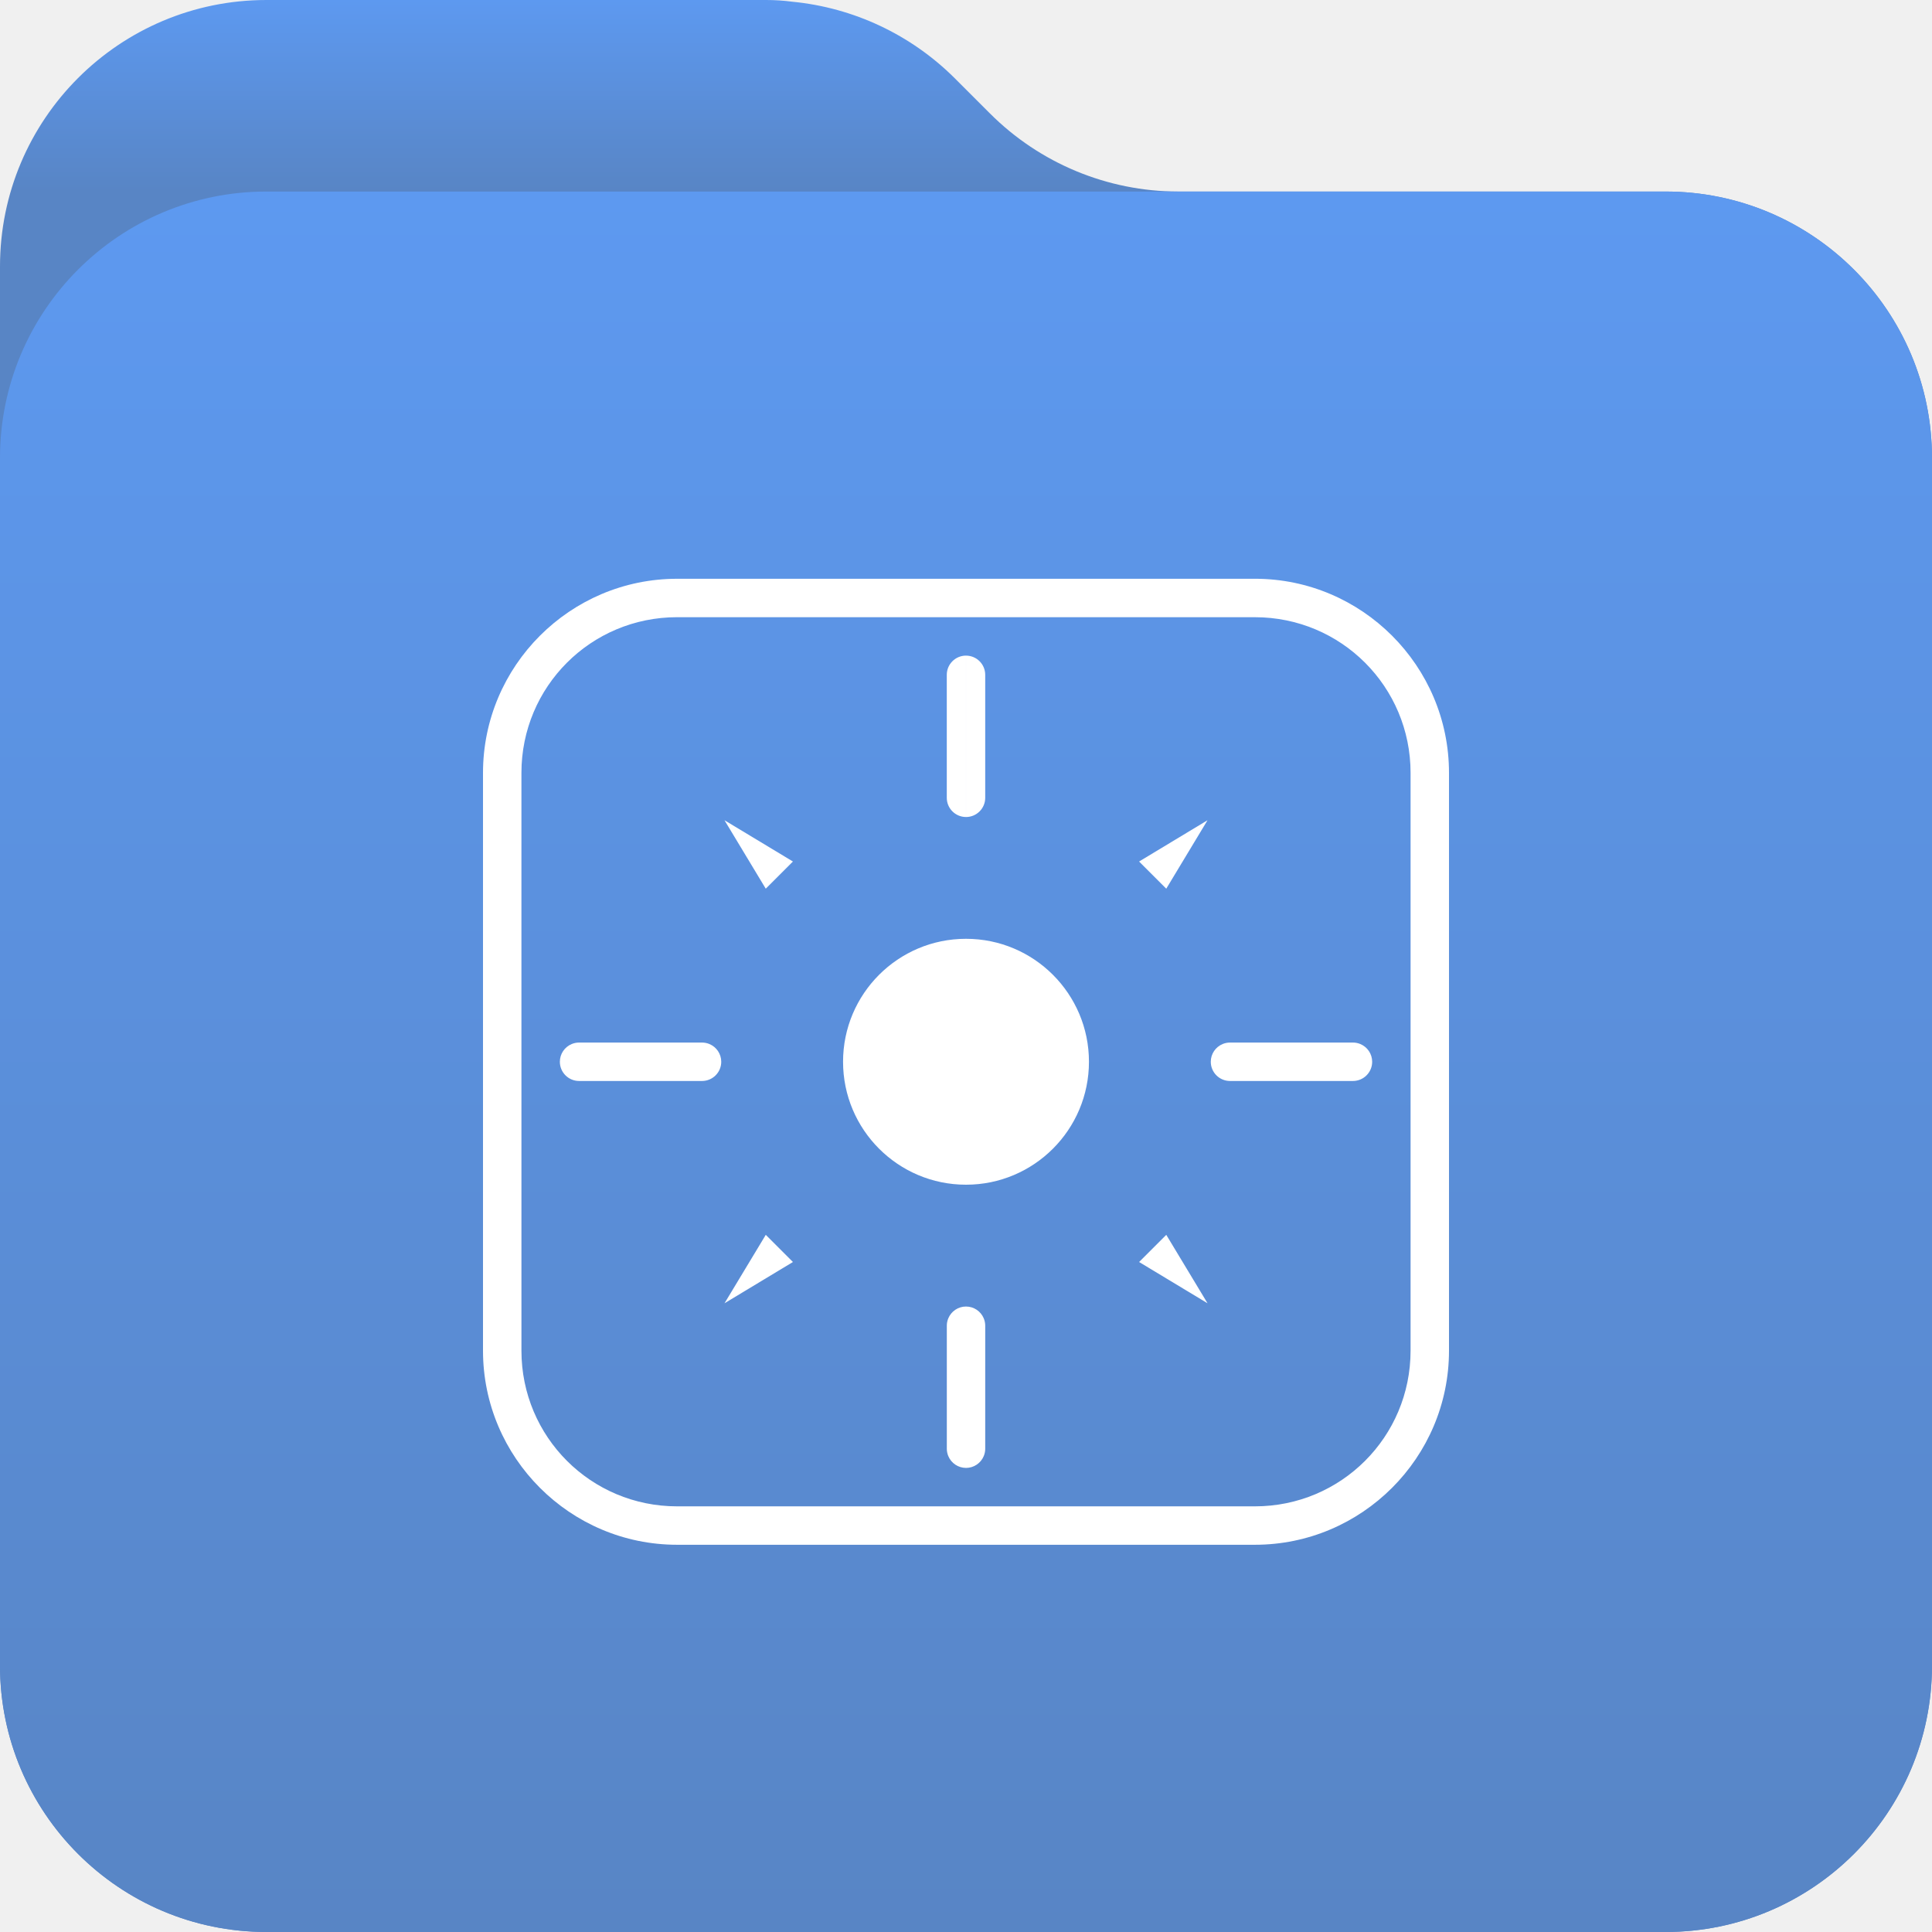
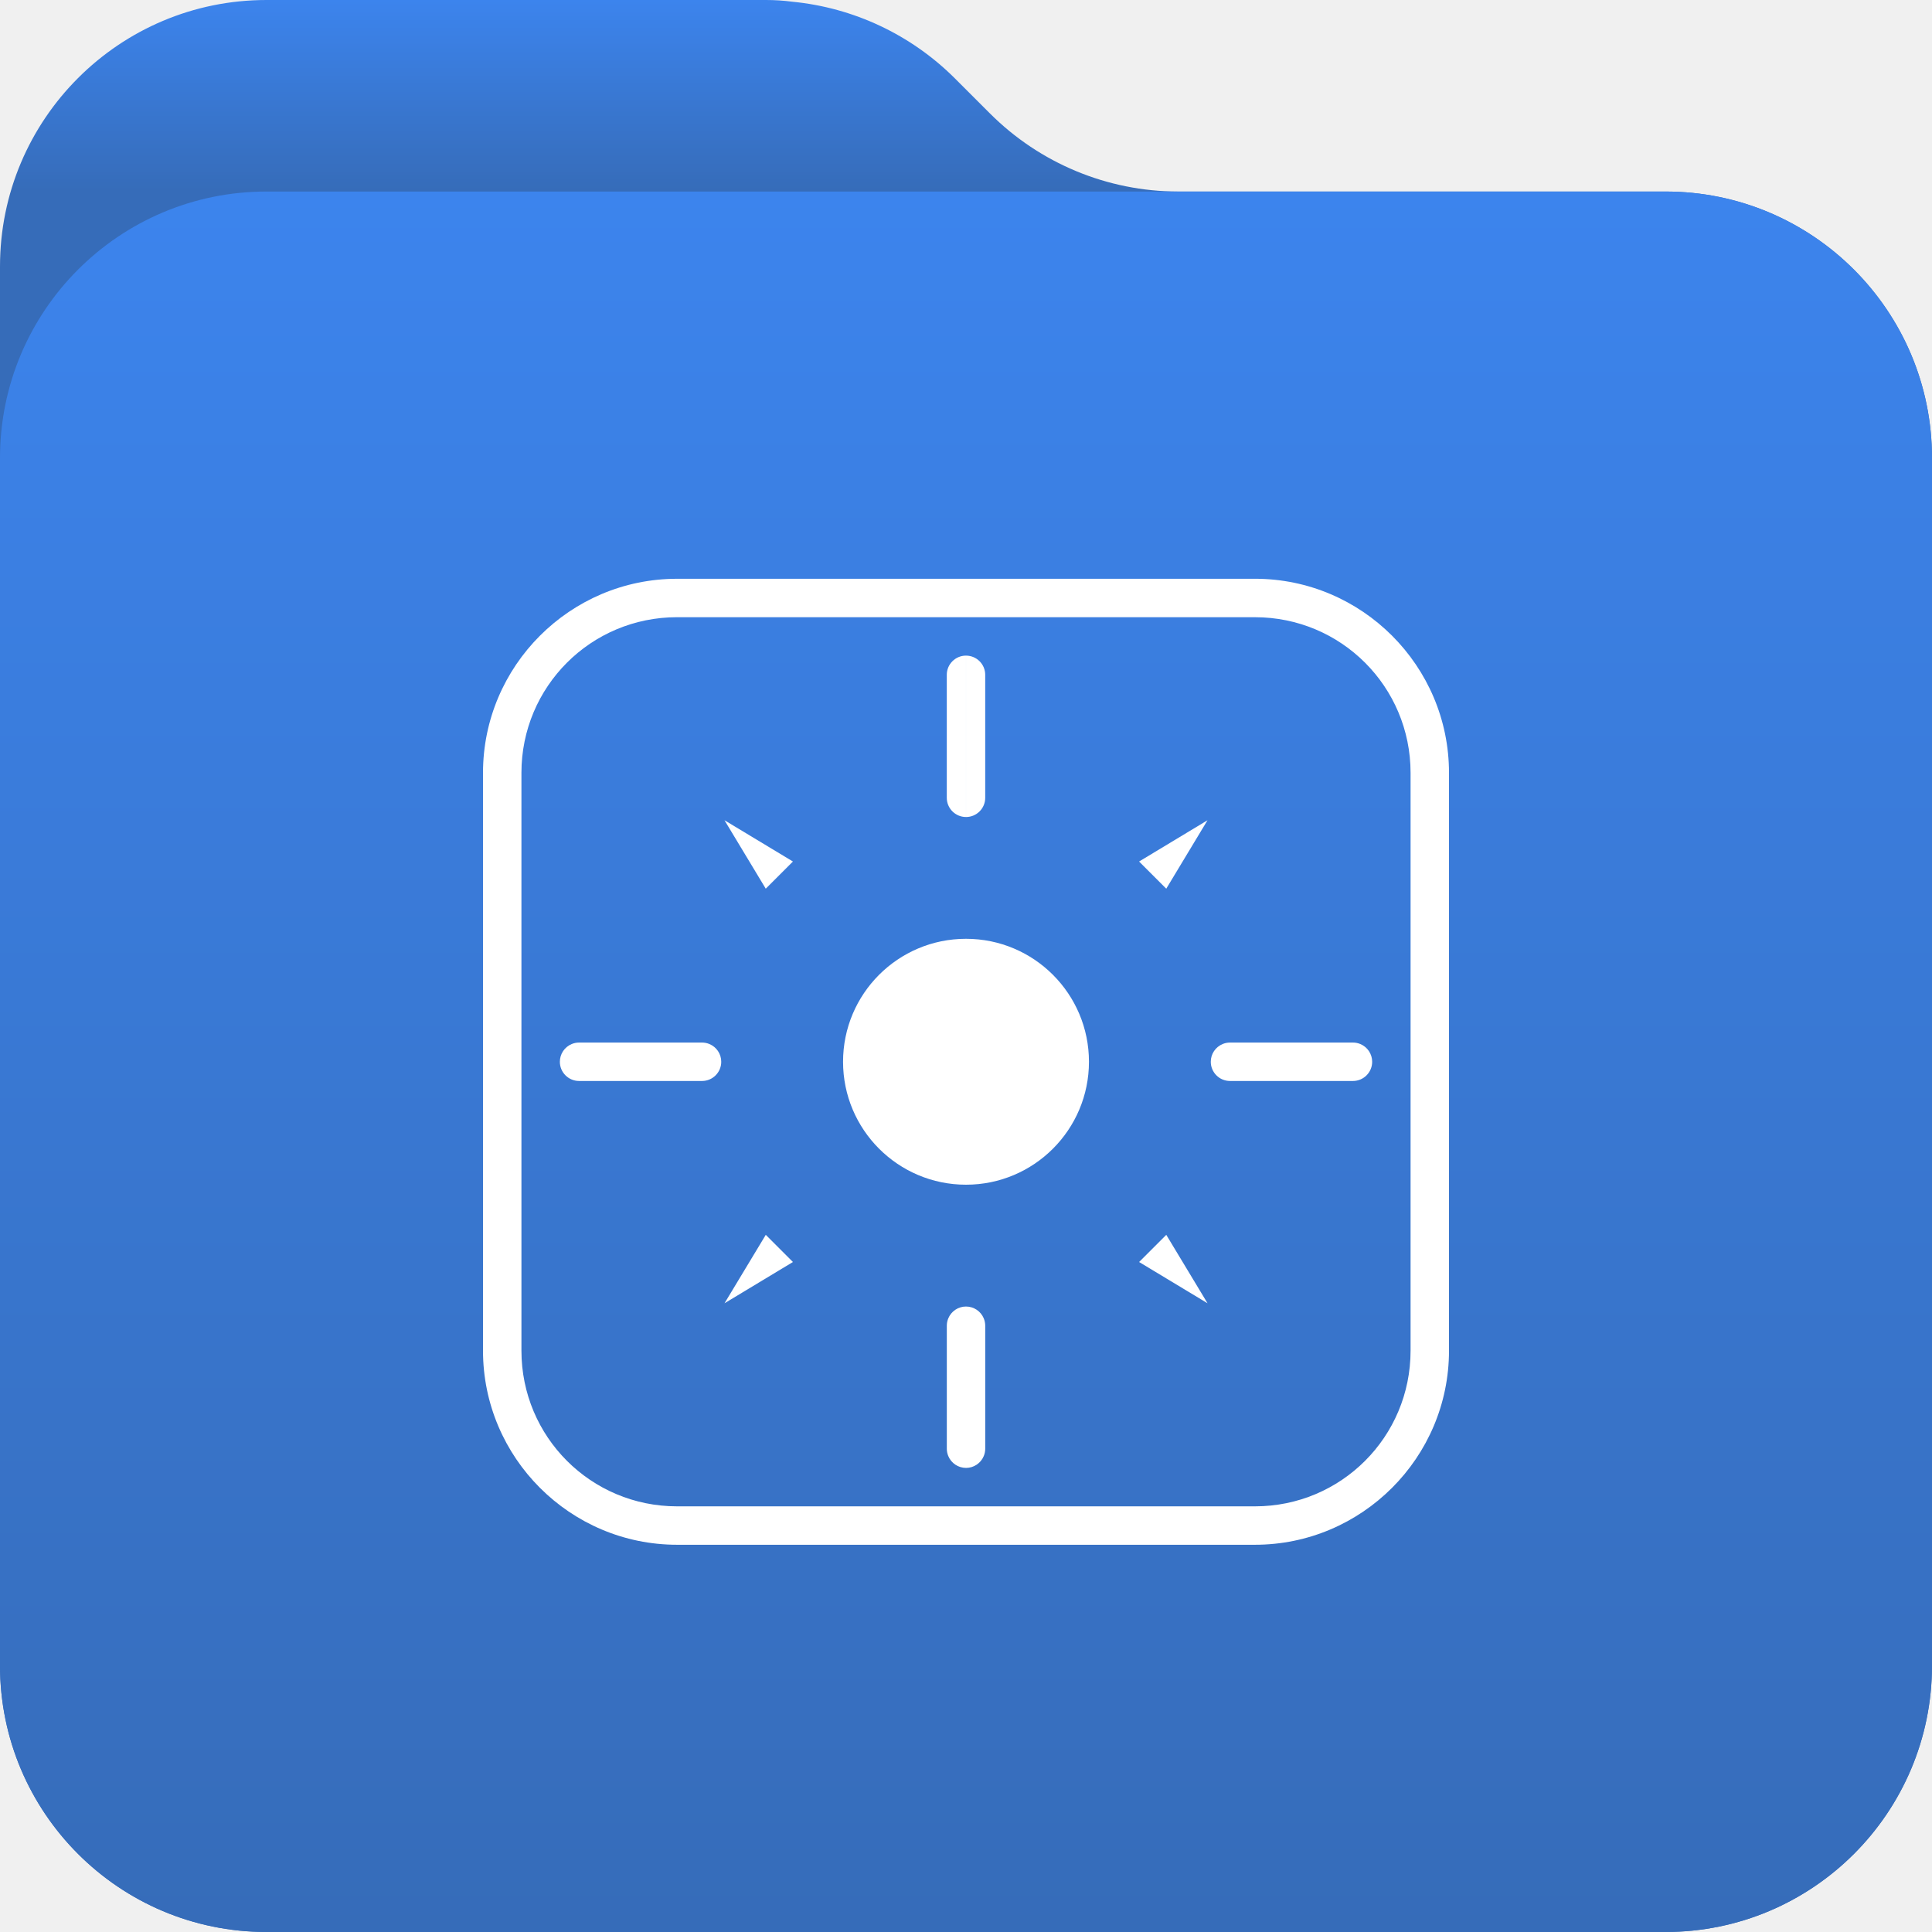
<svg xmlns="http://www.w3.org/2000/svg" xmlns:xlink="http://www.w3.org/1999/xlink" width="512" height="512" viewBox="0 0 135.467 135.467" version="1.1" id="svg1" xml:space="preserve">
  <defs id="defs1">
    <linearGradient id="linearGradient17">
      <stop style="stop-color:#e5e5e5;stop-opacity:1;" offset="0" id="stop17" />
      <stop style="stop-color:#a8a8a8;stop-opacity:1;" offset="1" id="stop18" />
    </linearGradient>
    <linearGradient id="linearGradient15">
      <stop style="stop-color:#e5e5e5;stop-opacity:1;" offset="0" id="stop15" />
      <stop style="stop-color:#a8a8a8;stop-opacity:1;" offset="1" id="stop16" />
    </linearGradient>
    <linearGradient xlink:href="#linearGradient15" id="linearGradient16" x1="55.033" y1="6.35" x2="55.033" y2="18.521" gradientUnits="userSpaceOnUse" />
    <linearGradient xlink:href="#linearGradient17" id="linearGradient18" x1="67.733" y1="18.521" x2="67.733" y2="129.117" gradientUnits="userSpaceOnUse" />
    <linearGradient id="a" gradientUnits="userSpaceOnUse" x1="24.415" y1="564.872" x2="104.743" y2="551.509" gradientTransform="translate(-0.005,-473.426)">
      <stop offset=".037" style="stop-color:#fff" id="stop168645" />
      <stop offset=".896" style="stop-color:#898cbf" id="stop168647" />
    </linearGradient>
    <linearGradient id="b" gradientUnits="userSpaceOnUse" x1="28.461" y1="68.837" x2="54.049" y2="68.837" gradientTransform="matrix(1,0,0,-1,-0.045,123.99)">
      <stop offset="0" style="stop-color:#6e70a9" id="stop168656" />
      <stop offset=".969" style="stop-color:#514a8e" id="stop168658" />
    </linearGradient>
    <linearGradient id="c" gradientUnits="userSpaceOnUse" x1="53.857" y1="61.681" x2="54.185" y2="61.681" gradientTransform="matrix(1,0,0,-1,-0.045,123.99)">
      <stop offset="0" style="stop-color:#6e70a9" id="stop168663" />
      <stop offset=".969" style="stop-color:#514a8e" id="stop168665" />
    </linearGradient>
    <linearGradient id="d" gradientUnits="userSpaceOnUse" x1="64.085" y1="540.326" x2="108.726" y2="569.631" gradientTransform="translate(-0.005,-473.426)">
      <stop offset="0" style="stop-color:#4c5284" id="stop168676" />
      <stop offset="1" style="stop-color:#8789bc" id="stop168678" />
    </linearGradient>
    <linearGradient id="e" gradientUnits="userSpaceOnUse" x1="53.464" y1="596.999" x2="53.153" y2="577.096" gradientTransform="translate(-0.005,-473.426)">
      <stop offset=".11" style="stop-color:#4c407e" id="stop168685" />
      <stop offset=".89" style="stop-color:#669" id="stop168687" />
      <stop offset="1" style="stop-color:#a7b3d9" id="stop168689" />
      <stop offset="1" style="stop-color:#9ba5cd" id="stop168691" />
    </linearGradient>
    <linearGradient id="f" gradientUnits="userSpaceOnUse" x1="4.824" y1="553.133" x2="66.026" y2="536.123" gradientTransform="translate(-0.005,-473.426)">
      <stop offset=".233" style="stop-color:#669" id="stop168702" />
      <stop offset=".724" style="stop-color:#a7b3d9" id="stop168704" />
    </linearGradient>
    <linearGradient id="g" gradientUnits="userSpaceOnUse" x1="5.882" y1="556.931" x2="67.08" y2="539.924" gradientTransform="translate(-0.005,-473.426)">
      <stop offset=".233" style="stop-color:#669" id="stop168709" />
      <stop offset=".991" style="stop-color:#a7b3d9" id="stop168711" />
    </linearGradient>
    <linearGradient id="h" gradientUnits="userSpaceOnUse" x1="19.586" y1="559.814" x2="43.921" y2="572.836" gradientTransform="translate(-0.005,-473.426)">
      <stop offset="0" style="stop-color:#6e70a9" id="stop168722" />
      <stop offset=".969" style="stop-color:#514a8e" id="stop168724" />
    </linearGradient>
    <linearGradient id="i" gradientUnits="userSpaceOnUse" x1="55.735" y1="495.654" x2="71.185" y2="503.171" gradientTransform="translate(-0.005,-473.426)">
      <stop offset=".037" style="stop-color:#9ea5d3" id="stop168731" />
      <stop offset=".902" style="stop-color:#7675ae" id="stop168733" />
    </linearGradient>
    <linearGradient id="k" gradientUnits="userSpaceOnUse" x1="49.386" y1="477.947" x2="45.741" y2="518.442" gradientTransform="matrix(0.6006141,0,0,0.6006141,49.40835,-248.2768)">
      <stop offset="0" style="stop-color:#aaacd2" id="stop168747" />
      <stop offset=".626" style="stop-color:#fcfafb" id="stop168749" />
    </linearGradient>
    <linearGradient id="l" gradientUnits="userSpaceOnUse" x1="71.78" y1="473.265" x2="68.135" y2="513.761" gradientTransform="matrix(0.6006141,0,0,0.6006141,49.40835,-248.2768)">
      <stop offset=".674" style="stop-color:#aaacd2" id="stop168754" />
      <stop offset="1" style="stop-color:#fcfafb" id="stop168756" />
    </linearGradient>
    <linearGradient data-orig="1c6ee5,1451a8" x1="55.033" y1="6.35" x2="55.033" y2="18.521" gradientUnits="userSpaceOnUse" id="linearGradient16_tint">
-       <stop style="stop-color:#5d99f0;stop-opacity:1;" offset="0" />
-       <stop style="stop-color:#5885c5;stop-opacity:1;" offset="1" />
+       <stop style="stop-color:#3c84ed;stop-opacity:1;" offset="0" />
+       <stop style="stop-color:#366cb9;stop-opacity:1;" offset="1" />
    </linearGradient>
    <linearGradient data-orig="1c6ee5,1451a8" x1="67.733" y1="18.521" x2="67.733" y2="129.117" gradientUnits="userSpaceOnUse" id="linearGradient18_tint">
-       <stop style="stop-color:#5d99f0;stop-opacity:1;" offset="0" />
-       <stop style="stop-color:#5885c5;stop-opacity:1;" offset="1" />
+       <stop style="stop-color:#3c84ed;stop-opacity:1;" offset="0" />
+       <stop style="stop-color:#366cb9;stop-opacity:1;" offset="1" />
    </linearGradient>
  </defs>
  <g id="layer1">
    <g id="g50" transform="matrix(1.103449,0,0,1.103449,-7.006964,-7.006964)">
      <path id="path46" style="display:inline;fill:url(#linearGradient16_tint);stroke-width:11.943;paint-order:stroke fill markers" d="M 23.283,6.35 C 13.931,6.35 6.35,13.931 6.35,23.283 v 88.9 c -4.4e-6,9.352 7.581,16.933 16.933,16.933 h 88.9 c 9.352,0 16.933,-7.581 16.933,-16.933 V 35.454 c 0,-9.352 -7.581,-16.933 -16.933,-16.933 H 81.206 c -4.482,-0.007 -8.778,-1.79 -11.947,-4.959 h -5.17e-4 L 67.006,11.31 C 64.233,8.55 60.589,6.836 56.694,6.459 56.144,6.386 55.589,6.35 55.033,6.35 h -0.009 z" />
      <path id="path50" style="display:inline;fill:url(#linearGradient18_tint);stroke-width:11.943;paint-order:stroke fill markers" d="m 23.283,18.521 c -9.352,-1e-6 -16.933,7.581 -16.933,16.933 v 76.729 c -4.4e-6,9.352 7.581,16.933 16.933,16.933 h 88.9 c 9.352,0 16.933,-7.581 16.933,-16.933 V 35.454 c 0,-9.352 -7.581,-16.933 -16.933,-16.933 z" />
    </g>
    <path id="path19" style="display:inline;fill:#ffffff;stroke-width:4.311;paint-order:markers fill stroke" d="m 47.476,40.582 c -7.5,2e-6 -13.609,6.11 -13.609,13.61 v 20.257 20.257 c 2e-6,7.5 6.11,13.609 13.61,13.609 H 67.734 87.99 c 7.5,0 13.61,-6.109 13.61,-13.609 V 74.448 54.191 c 0,-7.5 -6.109,-13.61 -13.609,-13.61 H 67.734 Z m 0,2.695 H 67.734 87.991 c 6.044,1e-6 10.915,4.87 10.915,10.915 v 20.257 h -5.3e-4 v 20.257 c 0,6.044 -4.87,10.915 -10.915,10.915 H 67.734 47.477 c -6.044,0 -10.915,-4.87 -10.915,-10.915 V 74.448 h -5.26e-4 V 54.191 c 0,-6.044 4.87,-10.915 10.915,-10.915 z m 20.257,2.693 a 1.347,1.347 0 0 0 -1.347,1.347 1.347,1.347 0 0 0 5.27e-4,0.003 v 8.616 a 1.347,1.347 0 0 0 -5.27e-4,0.003 1.347,1.347 0 0 0 1.347,1.347 z m 0.001,0 v 11.317 a 1.347,1.347 0 0 0 1.347,-1.347 1.347,1.347 0 0 0 -5.26e-4,-0.003 v -8.616 a 1.347,1.347 0 0 0 5.26e-4,-0.003 1.347,1.347 0 0 0 -1.347,-1.347 z m -16.934,11.544 2.893,4.798 1.905,-1.905 z m 33.867,5.26e-4 -4.797,2.893 1.905,1.905 z m -16.933,8.312 a 8.621,8.621 0 0 0 -8.621,8.621 8.621,8.621 0 0 0 8.621,8.621 8.621,8.621 0 0 0 8.621,-8.621 8.621,8.621 0 0 0 -8.621,-8.621 z m -27.131,7.275 a 1.347,1.347 0 0 0 -0.515,0.103 1.347,1.347 0 0 0 -0.832,1.244 h 11.316 a 1.347,1.347 0 0 0 -0.831,-1.244 1.347,1.347 0 0 0 -0.516,-0.103 1.347,1.347 0 0 0 -0.003,5.26e-4 h -8.616 a 1.347,1.347 0 0 0 -0.003,-5.26e-4 z m 45.641,0 a 1.347,1.347 0 0 0 -0.516,0.103 1.347,1.347 0 0 0 -0.831,1.244 h 11.316 a 1.347,1.347 0 0 0 -0.832,-1.244 1.347,1.347 0 0 0 -0.515,-0.103 1.347,1.347 0 0 0 -0.003,5.26e-4 h -8.616 a 1.347,1.347 0 0 0 -0.003,-5.26e-4 z m -46.988,1.347 a 1.347,1.347 0 0 0 1.347,1.347 1.347,1.347 0 0 0 0.003,-5.26e-4 h 8.616 a 1.347,1.347 0 0 0 0.003,5.26e-4 1.347,1.347 0 0 0 1.347,-1.347 z m 45.641,0 a 1.347,1.347 0 0 0 1.347,1.347 1.347,1.347 0 0 0 0.003,-5.26e-4 h 8.616 a 1.347,1.347 0 0 0 0.003,5.26e-4 1.347,1.347 0 0 0 1.347,-1.347 z m -3.121,12.135 -1.905,1.905 4.798,2.893 z m -28.082,5.27e-4 -2.893,4.798 4.797,-2.893 z m 14.041,5.026 a 1.347,1.347 0 0 0 -1.244,0.831 1.347,1.347 0 0 0 -0.103,0.516 1.347,1.347 0 0 0 5.25e-4,0.003 v 8.616 a 1.347,1.347 0 0 0 -5.25e-4,0.003 1.347,1.347 0 0 0 0.103,0.515 1.347,1.347 0 0 0 1.244,0.832 v 5.3e-4 a 1.347,1.347 0 0 0 1.244,-0.832 1.347,1.347 0 0 0 0.103,-0.515 1.347,1.347 0 0 0 -5.25e-4,-0.003 v -8.616 a 1.347,1.347 0 0 0 5.25e-4,-0.003 1.347,1.347 0 0 0 -0.103,-0.516 1.347,1.347 0 0 0 -1.244,-0.831 z" />
  </g>
</svg>
